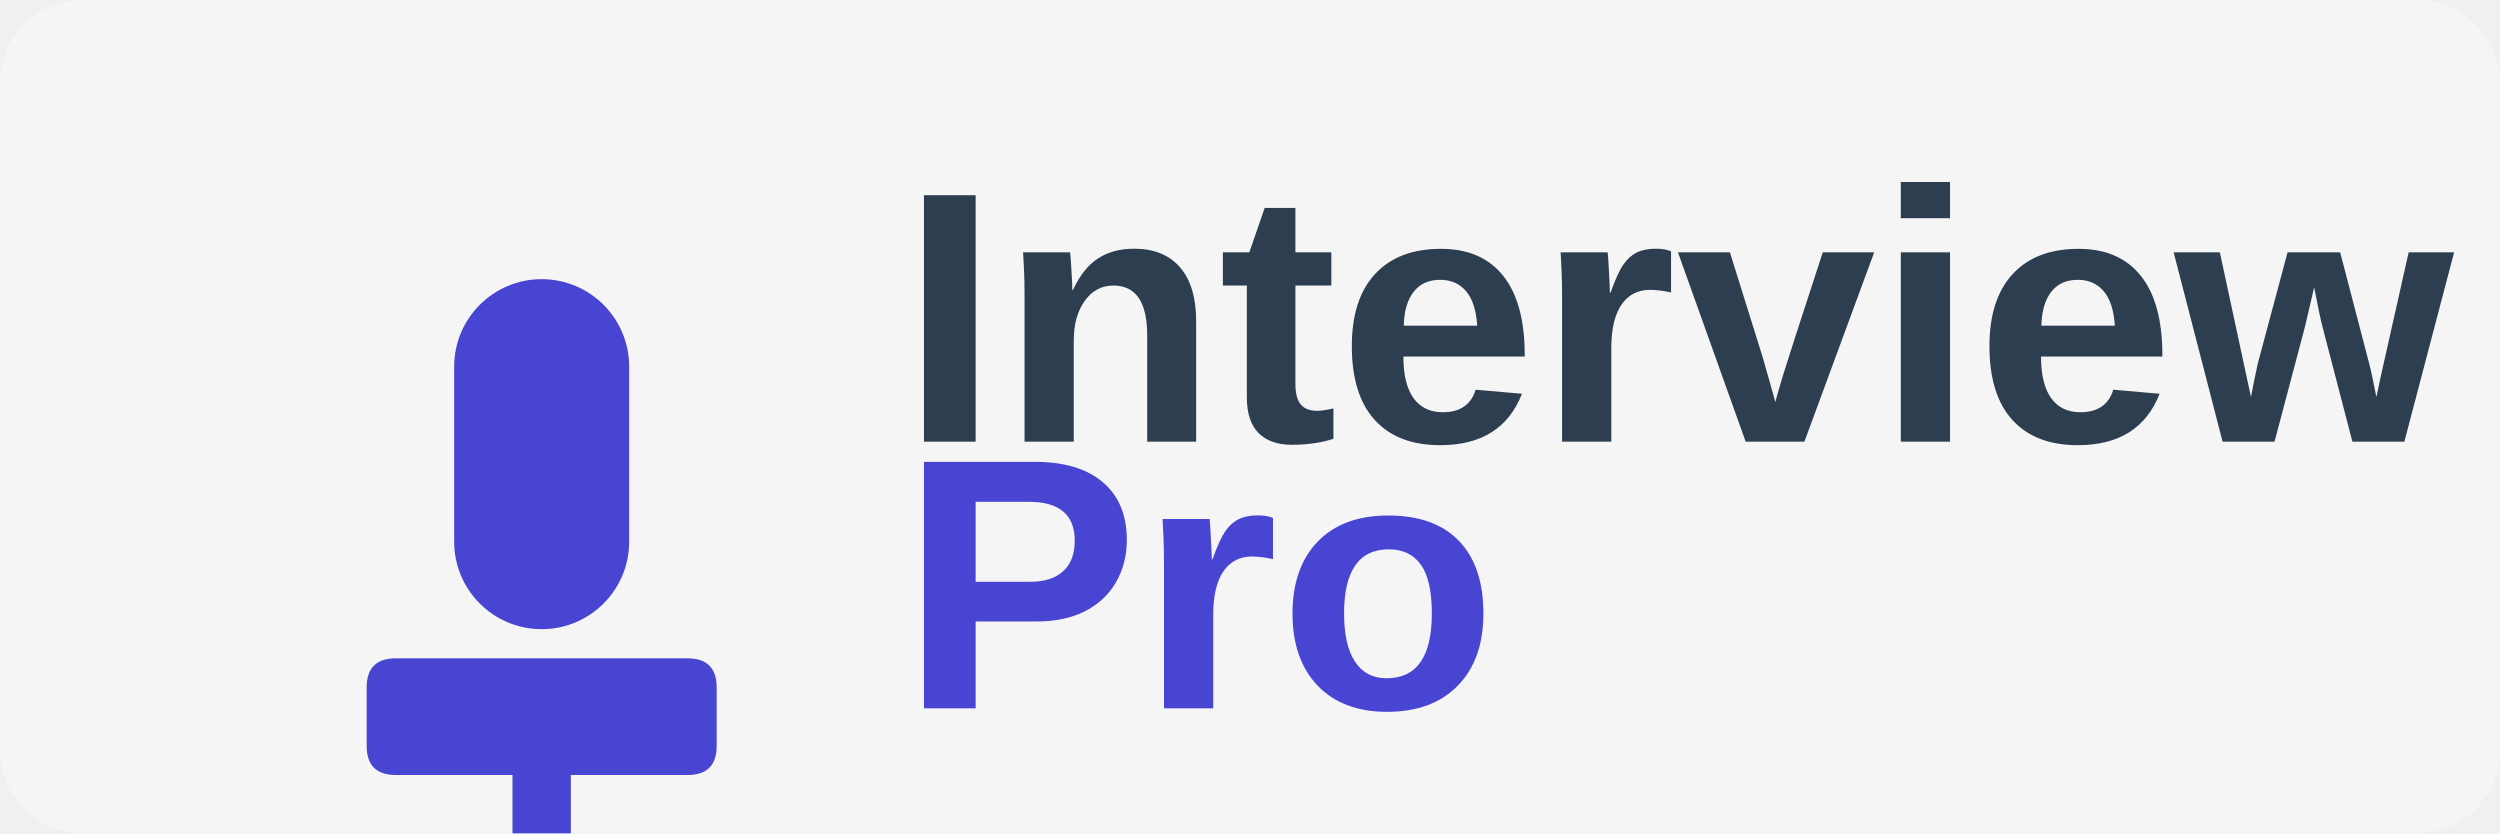
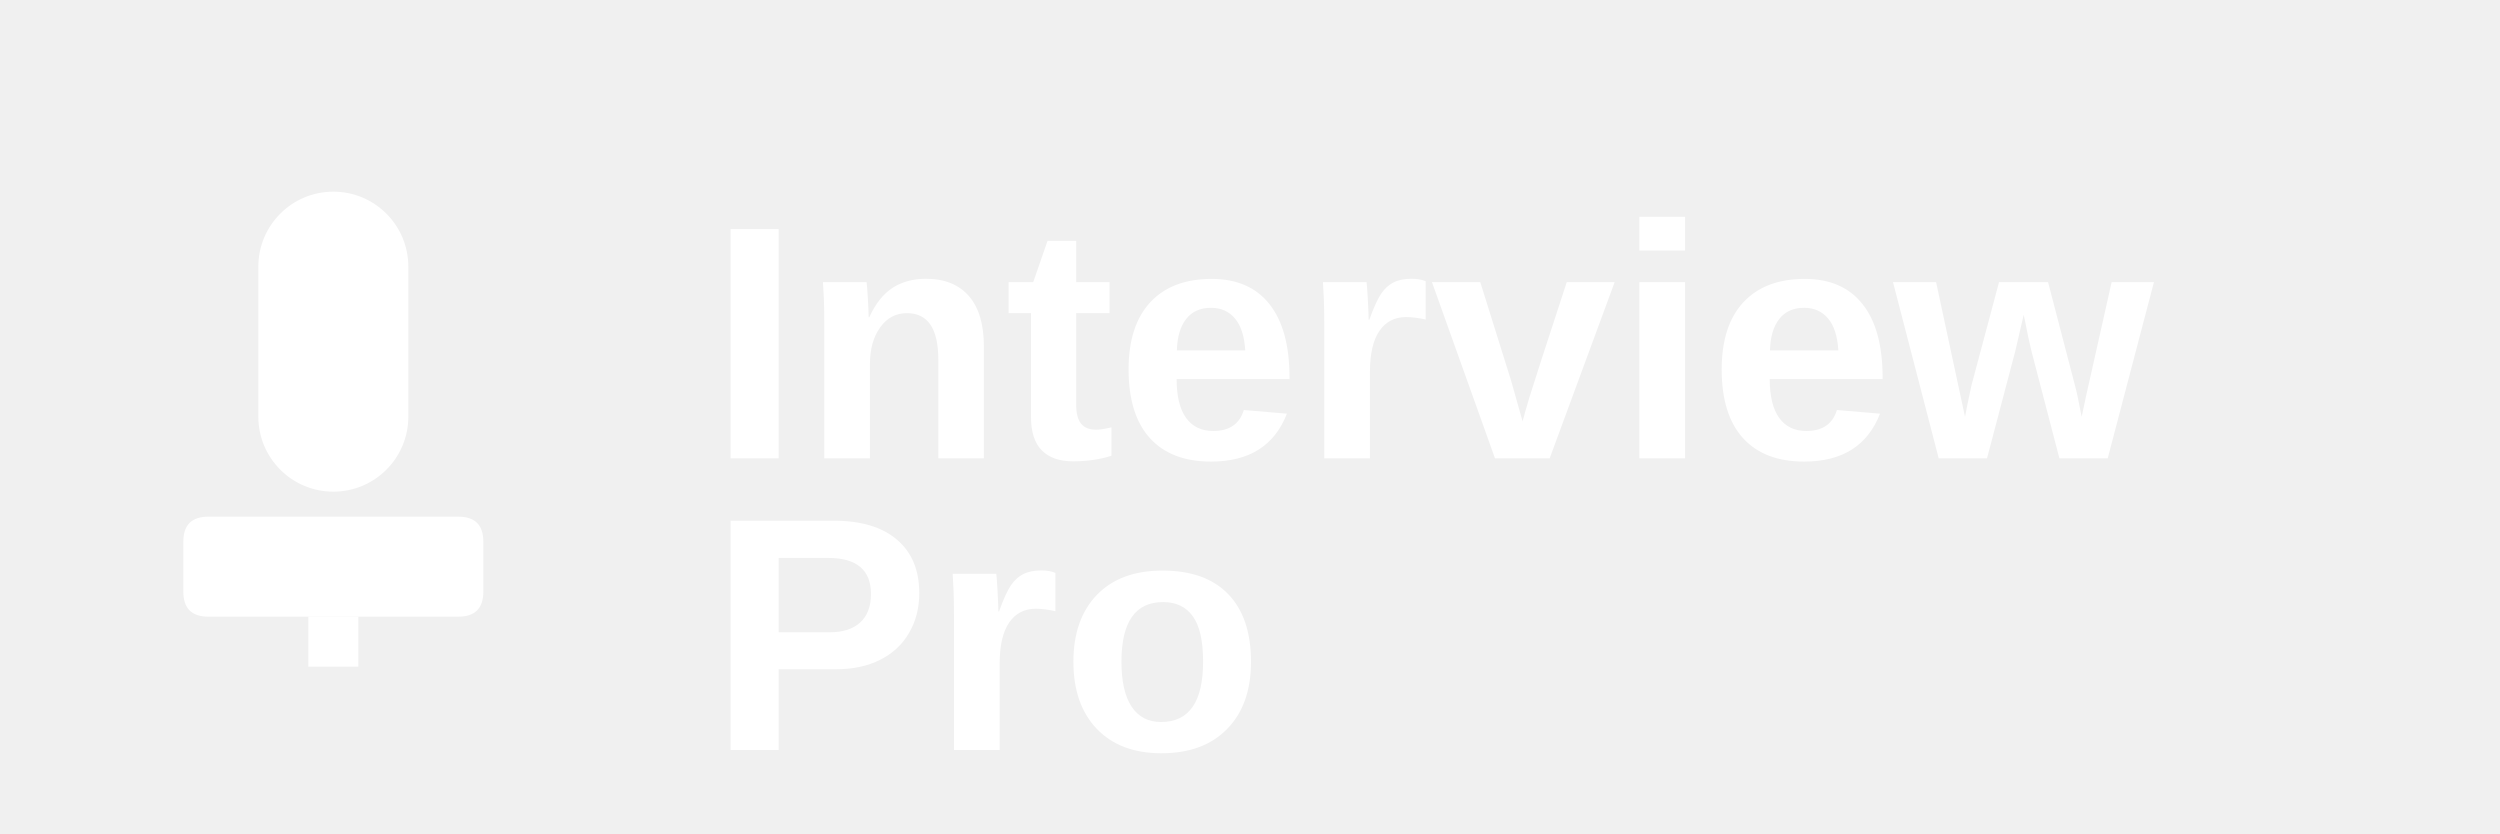
<svg xmlns="http://www.w3.org/2000/svg" width="300" height="100" viewBox="0 0 300 100">
-   <rect width="300" height="100" fill="#f5f5f5" rx="10" ry="10" />
-   <g transform="translate(30, 30) scale(0.7)">
-     <rect x="35" y="5" width="30" height="60" rx="15" ry="15" fill="#4845D2" />
-     <path d="M25 70 L75 70 Q80 70 80 75 L80 85 Q80 90 75 90 L25 90 Q20 90 20 85 L20 75 Q20 70 25 70 Z" fill="#4845D2" />
-     <rect x="45" y="90" width="10" height="10" fill="#4845D2" />
+   <g transform="translate(10, 20) scale(0.6)">
+     <rect x="35" y="5" width="30" height="60" rx="15" ry="15" fill="#ffffff" />
+     <path d="M25 70 L75 70 Q80 70 80 75 L80 85 Q80 90 75 90 L25 90 Q20 90 20 85 L20 75 Q20 70 25 70 Z" fill="#ffffff" />
+     <rect x="45" y="90" width="10" height="10" fill="#ffffff" />
  </g>
-   <text x="108" y="53" font-family="Arial, sans-serif" font-size="43" font-weight="bold" fill="#2c3e50">Interview</text>
-   <text x="108" y="85" font-family="Arial, sans-serif" font-size="43" font-weight="bold" fill="#4845D2">Pro</text>
+   <text x="85" y="55" font-family="Arial, sans-serif" font-size="40" font-weight="bold" fill="#ffffff">Interview</text>
+   <text x="85" y="90" font-family="Arial, sans-serif" font-size="40" font-weight="bold" fill="#ffffff">Pro</text>
</svg>
